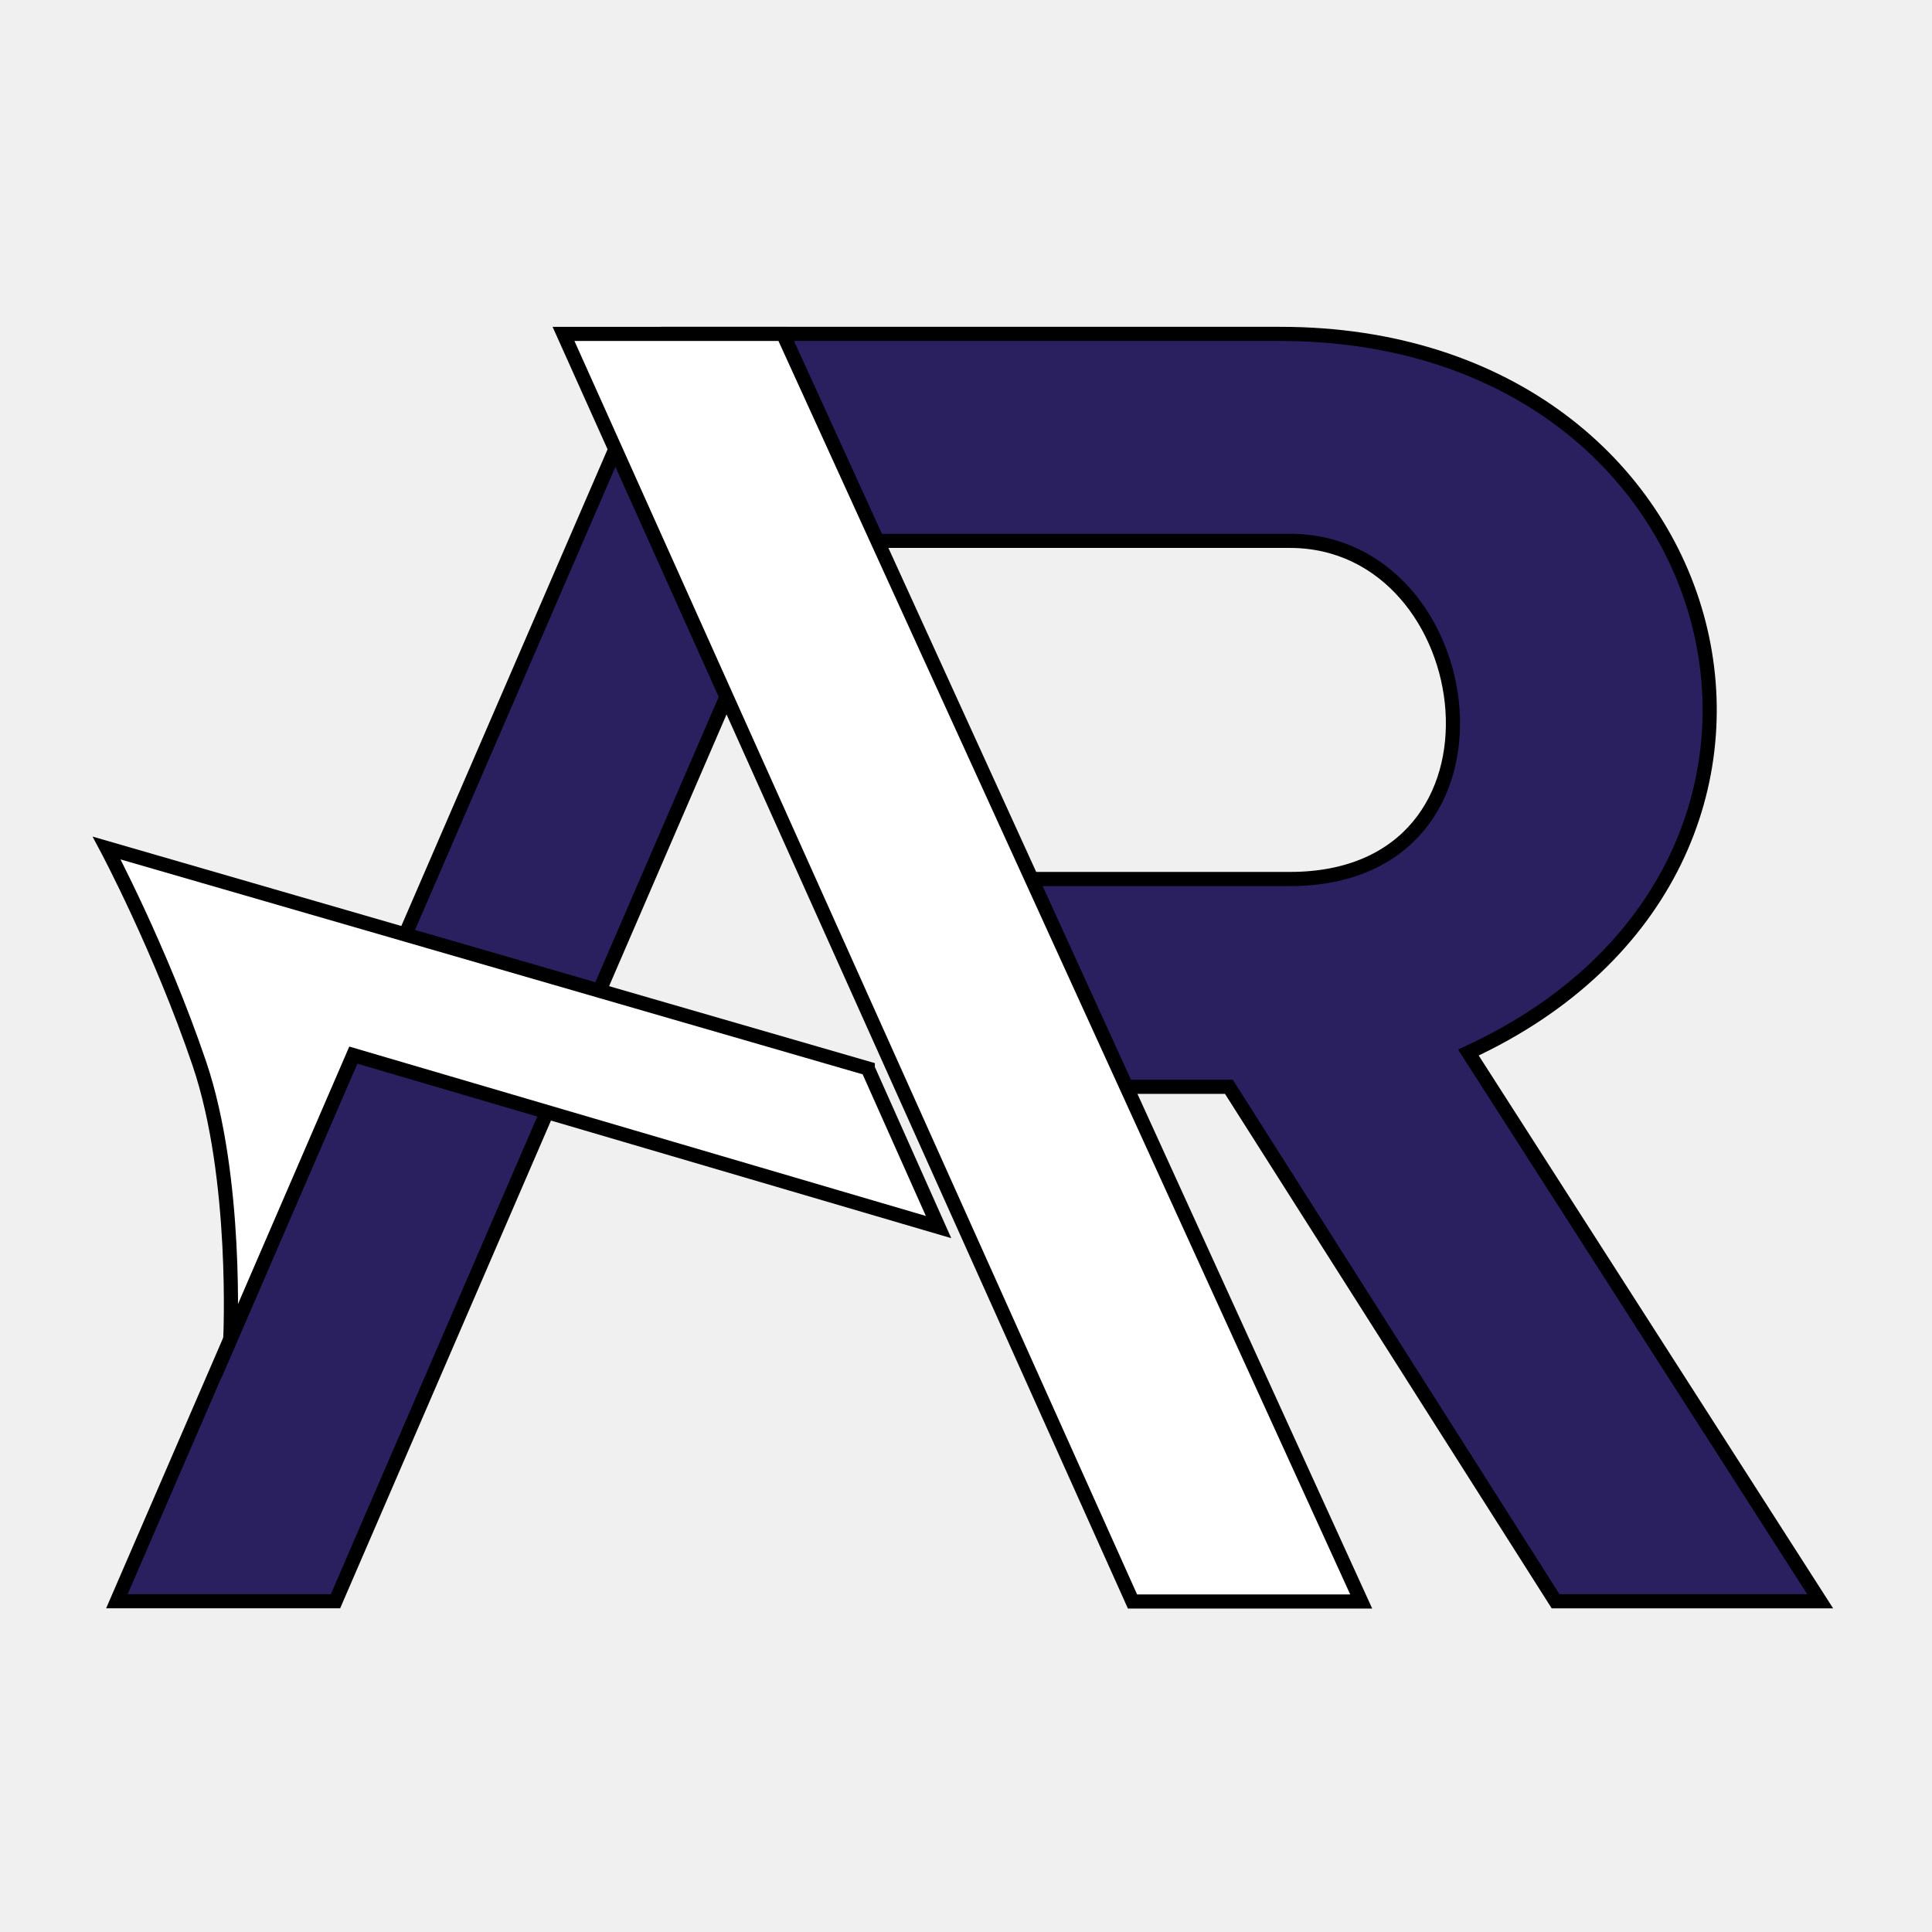
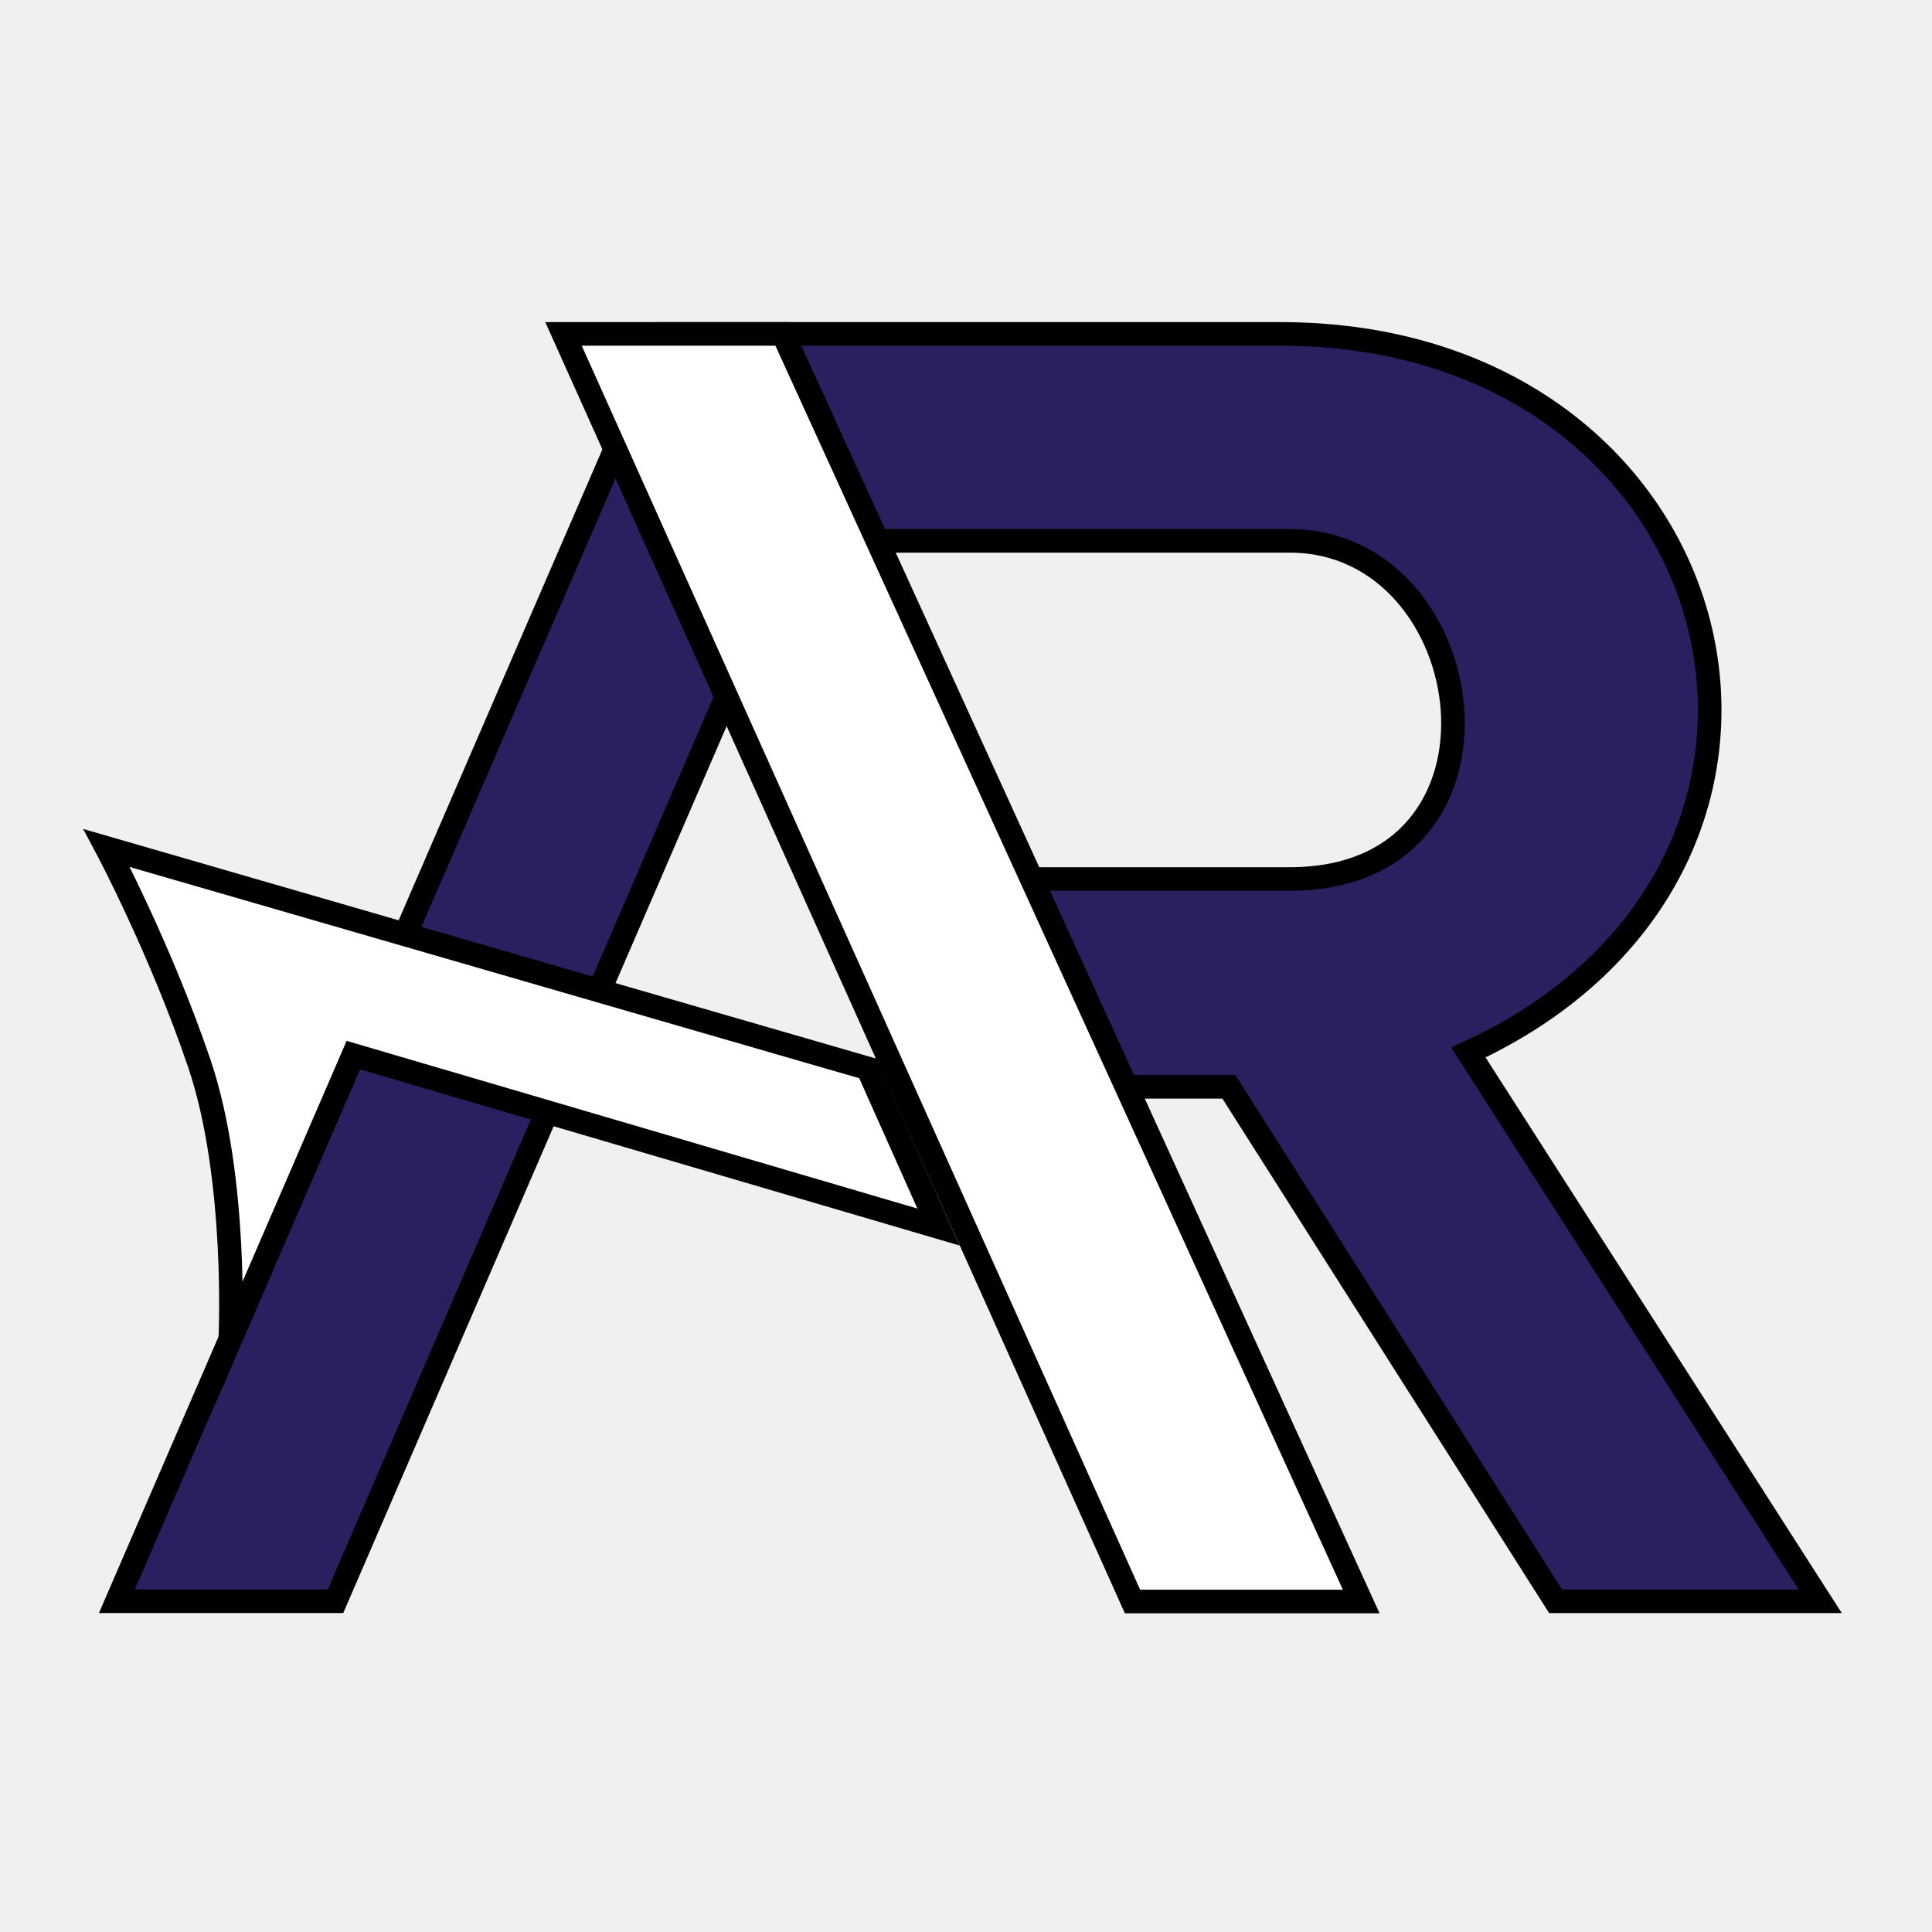
<svg xmlns="http://www.w3.org/2000/svg" viewBox="0 0 4096 4096">
  <defs>
    <style>
      .cls-1 {
-         fill: #2a2060;
+         fill: #fff;
      }

      .cls-1, .cls-2 {
        stroke: #000;
        stroke-miterlimit: 10;
-         stroke-width: 30px;
+         stroke-width: 50px;
      }

      .cls-2 {
-         fill: #fff;
+         fill: #2a2060;
      }
    </style>
  </defs>
  <g id="Layer_3" data-name="Layer 3">
-     <path class="cls-1" d="M247.83,3394.77h463.44l971.78-2248.12h1051.51c410.82,0,508.88,716.91,0,716.91h-550.6s202.47,440.58,202.47,440.58h218.94l692.61,1090.71h560.98l-745.84-1163.41c858.7-396.29,576-1523.56-398.87-1523.56h-1303.95S247.83,3394.77,247.83,3394.77Z" />
+     <path class="cls-2" d="M247.83,3394.77h463.44l971.78-2248.12h1051.51c410.82,0,508.88,716.91,0,716.91h-550.6s202.47,440.58,202.47,440.58h218.94l692.61,1090.71h560.98l-745.84-1163.41c858.7-396.29,576-1523.56-398.87-1523.56h-1303.95S247.83,3394.77,247.83,3394.77Z" />
  </g>
  <g id="Layer_2" data-name="Layer 2">
-     <polygon class="cls-2" points="1660.04 707.91 1194.69 707.91 2401.02 3395.32 2885.88 3395.32 1660.04 707.91" />
-     <path class="cls-2" d="M1839.75,2265.19l150.07,336.26-1240.79-364.53-260.83,603.31s16.88-342.76-65.73-585.88c-82.61-243.12-196.35-456.47-196.35-456.47l1613.63,467.3Z" />
+     <polygon class="cls-1" points="1660.04 707.91 1194.69 707.91 2401.02 3395.32 2885.88 3395.32 1660.04 707.91" />
+     <path class="cls-1" d="M1839.75,2265.19l150.07,336.26-1240.79-364.53-260.83,603.31s16.88-342.76-65.73-585.88c-82.61-243.12-196.35-456.47-196.35-456.47l1613.63,467.3Z" />
  </g>
</svg>
